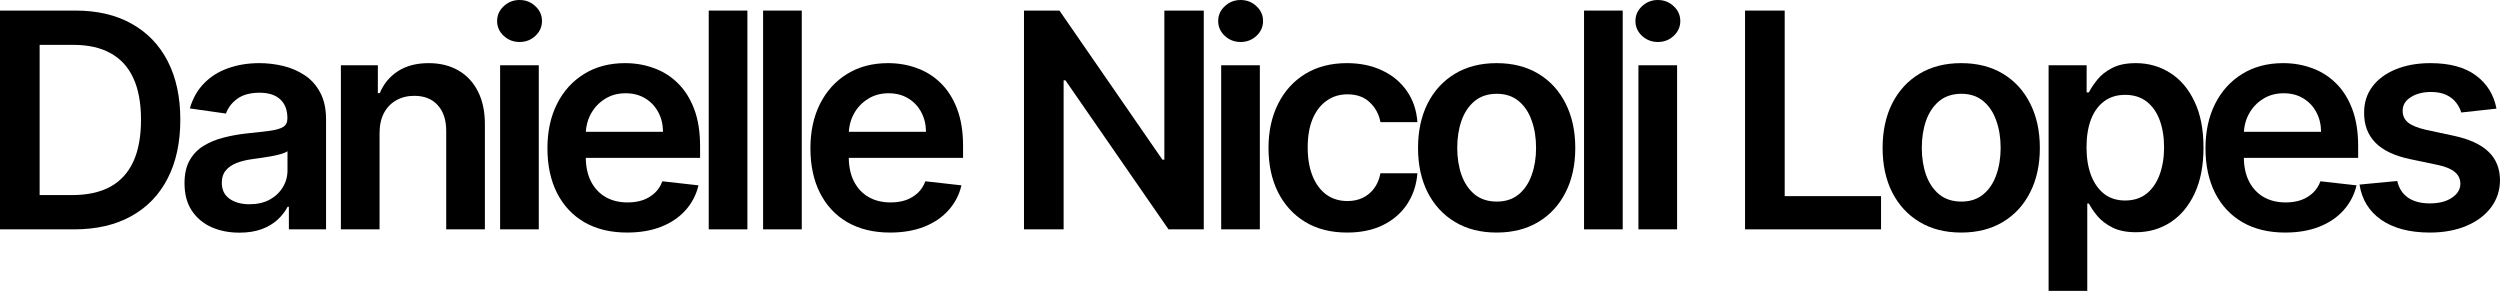
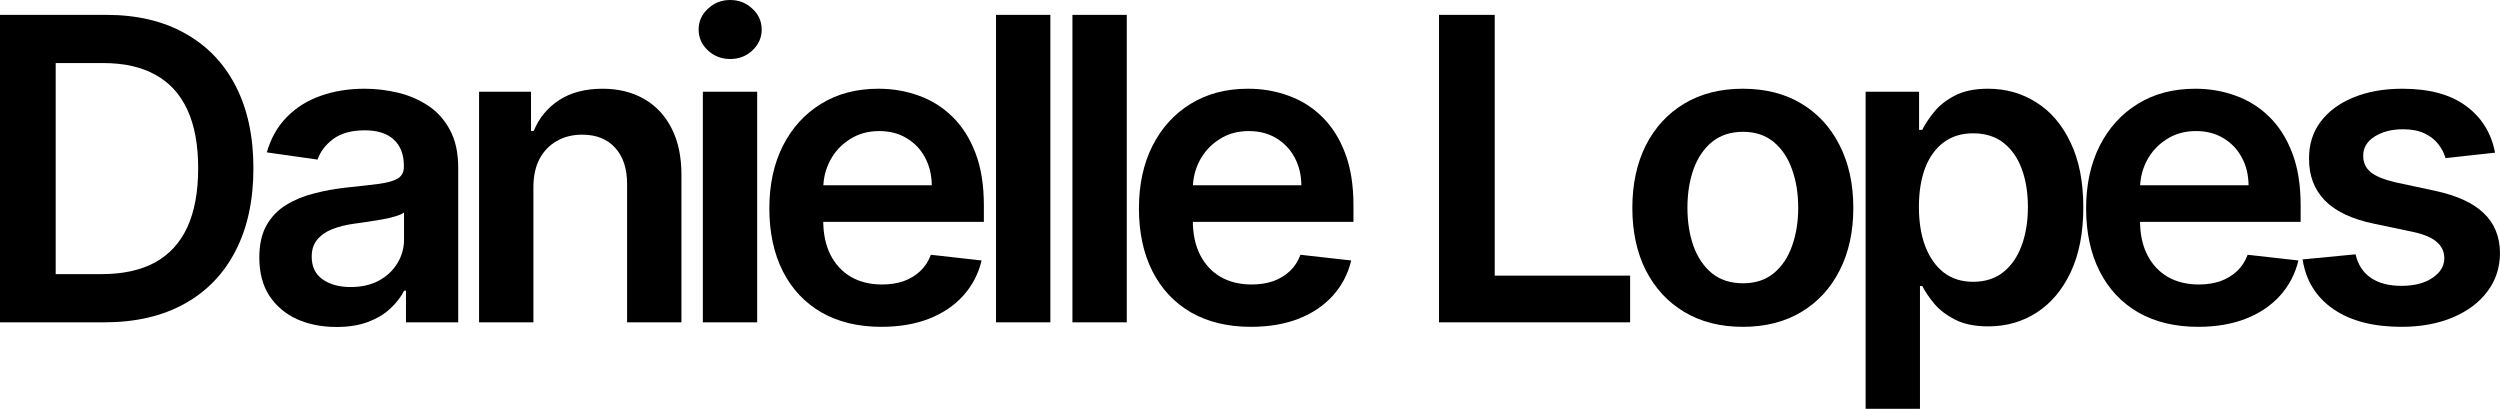
- <svg xmlns="http://www.w3.org/2000/svg" preserveAspectRatio="none" overflow="visible" style="display: block;" width="263" height="30.601" viewBox="0 0 263 30.601" fill="none">
-   <g id="Danielle Nicoli Lopes">
-     <path id="Vector" d="M262.629 11.429L258.921 11.834C258.816 11.459 258.632 11.107 258.37 10.777C258.115 10.448 257.771 10.182 257.336 9.979C256.902 9.777 256.37 9.676 255.74 9.676C254.894 9.676 254.182 9.86 253.605 10.227C253.036 10.594 252.755 11.069 252.762 11.654C252.755 12.156 252.938 12.564 253.313 12.879C253.695 13.193 254.324 13.452 255.201 13.654L258.145 14.284C259.778 14.636 260.992 15.194 261.786 15.958C262.588 16.722 262.993 17.722 263 18.958C262.993 20.045 262.674 21.004 262.045 21.835C261.423 22.659 260.558 23.304 259.449 23.768C258.34 24.233 257.066 24.465 255.628 24.465C253.515 24.465 251.815 24.023 250.526 23.139C249.237 22.247 248.47 21.007 248.222 19.419L252.189 19.037C252.369 19.816 252.751 20.404 253.336 20.801C253.92 21.198 254.68 21.397 255.617 21.397C256.583 21.397 257.359 21.198 257.943 20.801C258.535 20.404 258.831 19.914 258.831 19.329C258.831 18.835 258.64 18.427 258.258 18.104C257.883 17.782 257.299 17.535 256.505 17.363L253.56 16.744C251.905 16.4 250.68 15.819 249.886 15.003C249.091 14.179 248.698 13.137 248.706 11.879C248.698 10.815 248.986 9.893 249.571 9.114C250.163 8.327 250.983 7.721 252.032 7.294C253.088 6.859 254.306 6.642 255.684 6.642C257.707 6.642 259.299 7.073 260.46 7.934C261.629 8.796 262.352 9.961 262.629 11.429Z" fill="black" />
-     <path id="Vector_2" d="M240.402 24.465C238.671 24.465 237.177 24.105 235.918 23.386C234.667 22.659 233.704 21.633 233.03 20.307C232.356 18.973 232.018 17.404 232.018 15.598C232.018 13.823 232.356 12.264 233.03 10.923C233.712 9.575 234.663 8.526 235.884 7.777C237.105 7.02 238.54 6.642 240.188 6.642C241.252 6.642 242.256 6.814 243.2 7.159C244.152 7.496 244.991 8.02 245.717 8.732C246.451 9.444 247.028 10.35 247.448 11.452C247.867 12.545 248.077 13.849 248.077 15.362V16.61H233.929V13.868H244.178C244.17 13.088 244.002 12.396 243.672 11.789C243.342 11.174 242.882 10.691 242.29 10.339C241.705 9.987 241.024 9.811 240.245 9.811C239.413 9.811 238.682 10.013 238.053 10.418C237.424 10.815 236.933 11.339 236.581 11.991C236.236 12.635 236.06 13.343 236.053 14.115V16.509C236.053 17.512 236.236 18.374 236.603 19.093C236.971 19.805 237.484 20.352 238.143 20.734C238.802 21.108 239.574 21.296 240.458 21.296C241.05 21.296 241.586 21.213 242.065 21.049C242.545 20.876 242.96 20.625 243.312 20.296C243.665 19.966 243.93 19.558 244.11 19.071L247.909 19.498C247.669 20.502 247.212 21.378 246.538 22.127C245.871 22.869 245.017 23.446 243.975 23.858C242.934 24.263 241.743 24.465 240.402 24.465Z" fill="black" />
-     <path id="Vector_3" d="M215.513 30.601V6.867H219.514V9.721H219.75C219.959 9.301 220.255 8.856 220.637 8.384C221.019 7.904 221.536 7.496 222.188 7.159C222.84 6.814 223.672 6.642 224.683 6.642C226.016 6.642 227.219 6.983 228.29 7.664C229.369 8.339 230.223 9.339 230.852 10.665C231.489 11.983 231.808 13.602 231.808 15.52C231.808 17.415 231.497 19.026 230.875 20.352C230.253 21.678 229.407 22.689 228.335 23.386C227.264 24.083 226.05 24.431 224.694 24.431C223.705 24.431 222.885 24.266 222.233 23.937C221.581 23.607 221.057 23.21 220.66 22.745C220.27 22.273 219.967 21.828 219.75 21.408H219.581V30.601H215.513ZM219.502 15.497C219.502 16.613 219.66 17.591 219.974 18.43C220.296 19.269 220.757 19.925 221.357 20.397C221.963 20.861 222.698 21.094 223.559 21.094C224.458 21.094 225.211 20.854 225.818 20.374C226.425 19.887 226.882 19.224 227.189 18.385C227.504 17.539 227.661 16.576 227.661 15.497C227.661 14.426 227.507 13.474 227.2 12.643C226.893 11.811 226.436 11.159 225.829 10.687C225.222 10.215 224.466 9.979 223.559 9.979C222.69 9.979 221.952 10.208 221.345 10.665C220.738 11.122 220.278 11.762 219.963 12.587C219.656 13.411 219.502 14.381 219.502 15.497Z" fill="black" />
-     <path id="Vector_4" d="M206.321 24.465C204.635 24.465 203.174 24.094 201.938 23.352C200.702 22.611 199.743 21.573 199.061 20.239C198.387 18.906 198.05 17.348 198.05 15.565C198.05 13.781 198.387 12.22 199.061 10.878C199.743 9.537 200.702 8.496 201.938 7.754C203.174 7.013 204.635 6.642 206.321 6.642C208.006 6.642 209.467 7.013 210.703 7.754C211.94 8.496 212.895 9.537 213.569 10.878C214.251 12.22 214.592 13.781 214.592 15.565C214.592 17.348 214.251 18.906 213.569 20.239C212.895 21.573 211.94 22.611 210.703 23.352C209.467 24.094 208.006 24.465 206.321 24.465ZM206.343 21.206C207.257 21.206 208.021 20.955 208.636 20.453C209.25 19.944 209.707 19.262 210.007 18.408C210.314 17.554 210.467 16.602 210.467 15.553C210.467 14.497 210.314 13.542 210.007 12.688C209.707 11.826 209.25 11.141 208.636 10.631C208.021 10.122 207.257 9.867 206.343 9.867C205.407 9.867 204.628 10.122 204.006 10.631C203.391 11.141 202.931 11.826 202.623 12.688C202.324 13.542 202.174 14.497 202.174 15.553C202.174 16.602 202.324 17.554 202.623 18.408C202.931 19.262 203.391 19.944 204.006 20.453C204.628 20.955 205.407 21.206 206.343 21.206Z" fill="black" />
-     <path id="Vector_5" d="M183.579 24.128V1.113H187.749V20.633H197.885V24.128H183.579Z" fill="black" />
-     <path id="Vector_6" d="M172.362 24.128V6.866H176.43V24.128H172.362ZM174.407 4.417C173.763 4.417 173.209 4.203 172.744 3.776C172.28 3.341 172.047 2.821 172.047 2.214C172.047 1.6 172.28 1.079 172.744 0.652C173.209 0.217 173.763 8.50707e-05 174.407 8.50707e-05C175.059 8.50707e-05 175.613 0.217 176.07 0.652C176.535 1.079 176.767 1.6 176.767 2.214C176.767 2.821 176.535 3.341 176.07 3.776C175.613 4.203 175.059 4.417 174.407 4.417Z" fill="black" />
-     <path id="Vector_7" d="M170.709 1.113V24.128H166.641V1.113H170.709Z" fill="black" />
-     <path id="Vector_8" d="M157.448 24.465C155.763 24.465 154.302 24.094 153.066 23.352C151.83 22.611 150.871 21.573 150.189 20.239C149.515 18.906 149.177 17.348 149.177 15.565C149.177 13.781 149.515 12.22 150.189 10.878C150.871 9.537 151.83 8.496 153.066 7.754C154.302 7.013 155.763 6.642 157.448 6.642C159.134 6.642 160.595 7.013 161.831 7.754C163.067 8.496 164.023 9.537 164.697 10.878C165.379 12.22 165.719 13.781 165.719 15.565C165.719 17.348 165.379 18.906 164.697 20.239C164.023 21.573 163.067 22.611 161.831 23.352C160.595 24.094 159.134 24.465 157.448 24.465ZM157.471 21.206C158.385 21.206 159.149 20.955 159.763 20.453C160.378 19.944 160.835 19.262 161.134 18.408C161.442 17.554 161.595 16.602 161.595 15.553C161.595 14.497 161.442 13.542 161.134 12.688C160.835 11.826 160.378 11.141 159.763 10.631C159.149 10.122 158.385 9.867 157.471 9.867C156.534 9.867 155.755 10.122 155.134 10.631C154.519 11.141 154.058 11.826 153.751 12.688C153.452 13.542 153.302 14.497 153.302 15.553C153.302 16.602 153.452 17.554 153.751 18.408C154.058 19.262 154.519 19.944 155.134 20.453C155.755 20.955 156.534 21.206 157.471 21.206Z" fill="black" />
-     <path id="Vector_9" d="M141.717 24.465C139.993 24.465 138.514 24.087 137.278 23.33C136.049 22.573 135.101 21.528 134.435 20.195C133.775 18.854 133.446 17.31 133.446 15.565C133.446 13.812 133.783 12.264 134.457 10.923C135.131 9.575 136.083 8.526 137.311 7.777C138.548 7.02 140.008 6.642 141.694 6.642C143.095 6.642 144.335 6.9 145.414 7.417C146.5 7.927 147.365 8.65 148.01 9.586C148.654 10.515 149.021 11.601 149.111 12.845H145.223C145.065 12.013 144.691 11.32 144.099 10.766C143.515 10.204 142.732 9.923 141.75 9.923C140.919 9.923 140.188 10.148 139.559 10.598C138.93 11.04 138.439 11.676 138.087 12.508C137.742 13.339 137.57 14.336 137.57 15.497C137.57 16.673 137.742 17.685 138.087 18.531C138.431 19.37 138.915 20.018 139.536 20.476C140.166 20.925 140.904 21.15 141.75 21.15C142.35 21.15 142.885 21.037 143.357 20.813C143.837 20.58 144.238 20.247 144.56 19.812C144.882 19.378 145.103 18.85 145.223 18.228H149.111C149.014 19.449 148.654 20.532 148.032 21.476C147.41 22.412 146.564 23.146 145.492 23.678C144.421 24.203 143.163 24.465 141.717 24.465Z" fill="black" />
-     <path id="Vector_10" d="M128.468 24.128V6.866H132.536V24.128H128.468ZM130.513 4.417C129.869 4.417 129.315 4.203 128.85 3.776C128.386 3.341 128.153 2.821 128.153 2.214C128.153 1.6 128.386 1.079 128.85 0.652C129.315 0.217 129.869 8.50707e-05 130.513 8.50707e-05C131.165 8.50707e-05 131.719 0.217 132.176 0.652C132.641 1.079 132.873 1.6 132.873 2.214C132.873 2.821 132.641 3.341 132.176 3.776C131.719 4.203 131.165 4.417 130.513 4.417Z" fill="black" />
-     <path id="Vector_11" d="M126.636 1.113V24.128H122.928L112.084 8.451H111.893V24.128H107.723V1.113H111.454L122.287 16.8H122.49V1.113H126.636Z" fill="black" />
+ <svg xmlns="http://www.w3.org/2000/svg" preserveAspectRatio="none" overflow="visible" style="display: block;" width="187.14" height="30.601" viewBox="0 0 187.14 30.601" fill="none">
+   <g id="Danielle Lopes">
+     <g transform="translate(-75.86,0)">
+       <path id="Vector" d="M262.629 11.429L258.921 11.834C258.816 11.459 258.632 11.107 258.37 10.777C258.115 10.448 257.771 10.182 257.336 9.979C256.902 9.777 256.37 9.676 255.74 9.676C254.894 9.676 254.182 9.86 253.605 10.227C253.036 10.594 252.755 11.069 252.762 11.654C252.755 12.156 252.938 12.564 253.313 12.879C253.695 13.193 254.324 13.452 255.201 13.654L258.145 14.284C259.778 14.636 260.992 15.194 261.786 15.958C262.588 16.722 262.993 17.722 263 18.958C262.993 20.045 262.674 21.004 262.045 21.835C261.423 22.659 260.558 23.304 259.449 23.768C258.34 24.233 257.066 24.465 255.628 24.465C253.515 24.465 251.815 24.023 250.526 23.139C249.237 22.247 248.47 21.007 248.222 19.419L252.189 19.037C252.369 19.816 252.751 20.404 253.336 20.801C253.92 21.198 254.68 21.397 255.617 21.397C256.583 21.397 257.359 21.198 257.943 20.801C258.535 20.404 258.831 19.914 258.831 19.329C258.831 18.835 258.64 18.427 258.258 18.104C257.883 17.782 257.299 17.535 256.505 17.363L253.56 16.744C251.905 16.4 250.68 15.819 249.886 15.003C249.091 14.179 248.698 13.137 248.706 11.879C248.698 10.815 248.986 9.893 249.571 9.114C250.163 8.327 250.983 7.721 252.032 7.294C253.088 6.859 254.306 6.642 255.684 6.642C257.707 6.642 259.299 7.073 260.46 7.934C261.629 8.796 262.352 9.961 262.629 11.429Z" fill="black" />
+       <path id="Vector_2" d="M240.402 24.465C238.671 24.465 237.177 24.105 235.918 23.386C234.667 22.659 233.704 21.633 233.03 20.307C232.356 18.973 232.018 17.404 232.018 15.598C232.018 13.823 232.356 12.264 233.03 10.923C233.712 9.575 234.663 8.526 235.884 7.777C237.105 7.02 238.54 6.642 240.188 6.642C241.252 6.642 242.256 6.814 243.2 7.159C244.152 7.496 244.991 8.02 245.717 8.732C246.451 9.444 247.028 10.35 247.448 11.452C247.867 12.545 248.077 13.849 248.077 15.362V16.61H233.929V13.868H244.178C244.17 13.088 244.002 12.396 243.672 11.789C243.342 11.174 242.882 10.691 242.29 10.339C241.705 9.987 241.024 9.811 240.245 9.811C239.413 9.811 238.682 10.013 238.053 10.418C237.424 10.815 236.933 11.339 236.581 11.991C236.236 12.635 236.06 13.343 236.053 14.115V16.509C236.053 17.512 236.236 18.374 236.603 19.093C236.971 19.805 237.484 20.352 238.143 20.734C238.802 21.108 239.574 21.296 240.458 21.296C241.05 21.296 241.586 21.213 242.065 21.049C242.545 20.876 242.96 20.625 243.312 20.296C243.665 19.966 243.93 19.558 244.11 19.071L247.909 19.498C247.669 20.502 247.212 21.378 246.538 22.127C245.871 22.869 245.017 23.446 243.975 23.858C242.934 24.263 241.743 24.465 240.402 24.465Z" fill="black" />
+       <path id="Vector_3" d="M215.513 30.601V6.867H219.514V9.721H219.75C219.959 9.301 220.255 8.856 220.637 8.384C221.019 7.904 221.536 7.496 222.188 7.159C222.84 6.814 223.672 6.642 224.683 6.642C226.016 6.642 227.219 6.983 228.29 7.664C229.369 8.339 230.223 9.339 230.852 10.665C231.489 11.983 231.808 13.602 231.808 15.52C231.808 17.415 231.497 19.026 230.875 20.352C230.253 21.678 229.407 22.689 228.335 23.386C227.264 24.083 226.05 24.431 224.694 24.431C223.705 24.431 222.885 24.266 222.233 23.937C221.581 23.607 221.057 23.21 220.66 22.745C220.27 22.273 219.967 21.828 219.75 21.408H219.581V30.601H215.513ZM219.502 15.497C219.502 16.613 219.66 17.591 219.974 18.43C220.296 19.269 220.757 19.925 221.357 20.397C221.963 20.861 222.698 21.094 223.559 21.094C224.458 21.094 225.211 20.854 225.818 20.374C226.425 19.887 226.882 19.224 227.189 18.385C227.504 17.539 227.661 16.576 227.661 15.497C227.661 14.426 227.507 13.474 227.2 12.643C226.893 11.811 226.436 11.159 225.829 10.687C225.222 10.215 224.466 9.979 223.559 9.979C222.69 9.979 221.952 10.208 221.345 10.665C220.738 11.122 220.278 11.762 219.963 12.587C219.656 13.411 219.502 14.381 219.502 15.497Z" fill="black" />
+       <path id="Vector_4" d="M206.321 24.465C204.635 24.465 203.174 24.094 201.938 23.352C200.702 22.611 199.743 21.573 199.061 20.239C198.387 18.906 198.05 17.348 198.05 15.565C198.05 13.781 198.387 12.22 199.061 10.878C199.743 9.537 200.702 8.496 201.938 7.754C203.174 7.013 204.635 6.642 206.321 6.642C208.006 6.642 209.467 7.013 210.703 7.754C211.94 8.496 212.895 9.537 213.569 10.878C214.251 12.22 214.592 13.781 214.592 15.565C214.592 17.348 214.251 18.906 213.569 20.239C212.895 21.573 211.94 22.611 210.703 23.352C209.467 24.094 208.006 24.465 206.321 24.465ZM206.343 21.206C207.257 21.206 208.021 20.955 208.636 20.453C209.25 19.944 209.707 19.262 210.007 18.408C210.314 17.554 210.467 16.602 210.467 15.553C210.467 14.497 210.314 13.542 210.007 12.688C209.707 11.826 209.25 11.141 208.636 10.631C208.021 10.122 207.257 9.867 206.343 9.867C205.407 9.867 204.628 10.122 204.006 10.631C203.391 11.141 202.931 11.826 202.623 12.688C202.324 13.542 202.174 14.497 202.174 15.553C202.174 16.602 202.324 17.554 202.623 18.408C202.931 19.262 203.391 19.944 204.006 20.453C204.628 20.955 205.407 21.206 206.343 21.206Z" fill="black" />
+       <path id="Vector_5" d="M183.579 24.128V1.113H187.749V20.633H197.885V24.128H183.579Z" fill="black" />
+     </g>
    <path id="Vector_12" d="M93.639 24.465C91.909 24.465 90.414 24.105 89.155 23.386C87.904 22.659 86.941 21.633 86.267 20.307C85.593 18.973 85.256 17.404 85.256 15.598C85.256 13.823 85.593 12.264 86.267 10.923C86.949 9.575 87.9 8.526 89.121 7.777C90.343 7.02 91.777 6.642 93.426 6.642C94.489 6.642 95.493 6.814 96.437 7.159C97.389 7.496 98.228 8.02 98.955 8.732C99.689 9.444 100.266 10.35 100.685 11.452C101.105 12.545 101.314 13.849 101.314 15.362V16.61H87.166V13.868H97.415C97.407 13.088 97.239 12.396 96.909 11.789C96.58 11.174 96.119 10.691 95.527 10.339C94.943 9.987 94.261 9.811 93.482 9.811C92.65 9.811 91.92 10.013 91.29 10.418C90.661 10.815 90.17 11.339 89.818 11.991C89.474 12.635 89.298 13.343 89.29 14.115V16.509C89.29 17.512 89.474 18.374 89.841 19.093C90.208 19.805 90.721 20.352 91.38 20.734C92.04 21.108 92.811 21.296 93.695 21.296C94.287 21.296 94.823 21.213 95.302 21.049C95.782 20.876 96.198 20.625 96.55 20.296C96.902 19.966 97.168 19.558 97.348 19.071L101.146 19.498C100.906 20.502 100.449 21.378 99.775 22.127C99.108 22.869 98.254 23.446 97.213 23.858C96.171 24.263 94.98 24.465 93.639 24.465Z" fill="black" />
    <path id="Vector_13" d="M84.346 1.113V24.128H80.278V1.113H84.346Z" fill="black" />
    <path id="Vector_14" d="M78.626 1.113V24.128H74.558V1.113H78.626Z" fill="black" />
    <path id="Vector_15" d="M65.973 24.465C64.242 24.465 62.748 24.105 61.489 23.386C60.238 22.659 59.275 21.633 58.601 20.307C57.927 18.973 57.59 17.404 57.59 15.598C57.59 13.823 57.927 12.264 58.601 10.923C59.283 9.575 60.234 8.526 61.455 7.777C62.676 7.02 64.111 6.642 65.759 6.642C66.823 6.642 67.827 6.814 68.771 7.159C69.722 7.496 70.562 8.02 71.288 8.732C72.022 9.444 72.599 10.35 73.019 11.452C73.439 12.545 73.648 13.849 73.648 15.362V16.61H59.5V13.868H69.749C69.741 13.088 69.573 12.396 69.243 11.789C68.913 11.174 68.453 10.691 67.861 10.339C67.276 9.987 66.595 9.811 65.816 9.811C64.984 9.811 64.254 10.013 63.624 10.418C62.995 10.815 62.504 11.339 62.152 11.991C61.807 12.635 61.631 13.343 61.624 14.115V16.509C61.624 17.512 61.807 18.374 62.175 19.093C62.542 19.805 63.055 20.352 63.714 20.734C64.373 21.108 65.145 21.296 66.029 21.296C66.621 21.296 67.157 21.213 67.636 21.049C68.115 20.876 68.531 20.625 68.883 20.296C69.236 19.966 69.501 19.558 69.681 19.071L73.48 19.498C73.24 20.502 72.783 21.378 72.109 22.127C71.442 22.869 70.588 23.446 69.546 23.858C68.505 24.263 67.314 24.465 65.973 24.465Z" fill="black" />
    <path id="Vector_16" d="M52.612 24.128V6.866H56.68V24.128H52.612ZM54.657 4.417C54.013 4.417 53.458 4.203 52.994 3.776C52.529 3.341 52.297 2.821 52.297 2.214C52.297 1.6 52.529 1.079 52.994 0.652C53.458 0.217 54.013 8.50707e-05 54.657 8.50707e-05C55.309 8.50707e-05 55.863 0.217 56.32 0.652C56.785 1.079 57.017 1.6 57.017 2.214C57.017 2.821 56.785 3.341 56.32 3.776C55.863 4.203 55.309 4.417 54.657 4.417Z" fill="black" />
    <path id="Vector_17" d="M39.929 14.014V24.128H35.861V6.867H39.75V9.8H39.952C40.349 8.833 40.982 8.065 41.851 7.496C42.728 6.926 43.81 6.642 45.099 6.642C46.29 6.642 47.328 6.897 48.212 7.406C49.103 7.915 49.792 8.653 50.279 9.62C50.774 10.586 51.017 11.759 51.01 13.137V24.128H46.942V13.767C46.942 12.613 46.642 11.71 46.043 11.058C45.451 10.406 44.63 10.081 43.582 10.081C42.87 10.081 42.237 10.238 41.682 10.553C41.136 10.86 40.705 11.306 40.39 11.89C40.083 12.474 39.929 13.182 39.929 14.014Z" fill="black" />
    <path id="Vector_18" d="M25.187 24.476C24.093 24.476 23.108 24.281 22.231 23.892C21.362 23.495 20.673 22.91 20.163 22.139C19.662 21.367 19.411 20.416 19.411 19.284C19.411 18.31 19.59 17.505 19.95 16.868C20.31 16.231 20.8 15.722 21.422 15.34C22.044 14.958 22.744 14.669 23.524 14.475C24.31 14.272 25.123 14.126 25.962 14.036C26.974 13.931 27.794 13.838 28.423 13.755C29.053 13.665 29.51 13.53 29.794 13.351C30.087 13.163 30.233 12.875 30.233 12.485V12.418C30.233 11.571 29.982 10.916 29.48 10.451C28.978 9.987 28.255 9.755 27.311 9.755C26.314 9.755 25.524 9.972 24.94 10.406C24.363 10.841 23.973 11.354 23.771 11.946L19.973 11.407C20.272 10.358 20.767 9.481 21.456 8.777C22.145 8.065 22.988 7.533 23.984 7.181C24.981 6.822 26.082 6.642 27.288 6.642C28.12 6.642 28.948 6.739 29.772 6.934C30.596 7.129 31.349 7.451 32.031 7.9C32.712 8.342 33.259 8.946 33.671 9.71C34.091 10.474 34.301 11.429 34.301 12.575V24.128H30.39V21.757H30.255C30.008 22.236 29.659 22.686 29.21 23.105C28.768 23.517 28.21 23.851 27.535 24.105C26.869 24.352 26.086 24.476 25.187 24.476ZM26.243 21.487C27.06 21.487 27.768 21.326 28.367 21.004C28.966 20.674 29.427 20.239 29.749 19.7C30.079 19.161 30.244 18.573 30.244 17.936V15.902C30.116 16.007 29.899 16.104 29.592 16.194C29.292 16.284 28.955 16.363 28.581 16.43C28.206 16.497 27.835 16.557 27.468 16.61C27.101 16.662 26.783 16.707 26.513 16.744C25.906 16.827 25.363 16.962 24.883 17.149C24.404 17.336 24.026 17.599 23.748 17.936C23.471 18.265 23.333 18.692 23.333 19.217C23.333 19.966 23.606 20.532 24.153 20.914C24.7 21.296 25.397 21.487 26.243 21.487Z" fill="black" />
    <path id="Vector_19" d="M7.799 24.128H0V1.113H7.956C10.241 1.113 12.204 1.573 13.845 2.495C15.493 3.409 16.759 4.724 17.643 6.439C18.527 8.155 18.969 10.208 18.969 12.598C18.969 14.995 18.524 17.055 17.632 18.778C16.748 20.502 15.471 21.824 13.8 22.745C12.137 23.667 10.136 24.128 7.799 24.128ZM4.169 20.52H7.597C9.2 20.52 10.537 20.228 11.609 19.644C12.68 19.052 13.485 18.172 14.025 17.003C14.564 15.827 14.834 14.358 14.834 12.598C14.834 10.837 14.564 9.376 14.025 8.215C13.485 7.046 12.687 6.173 11.631 5.596C10.582 5.012 9.279 4.72 7.72 4.72H4.169V20.52Z" fill="black" />
  </g>
</svg>
